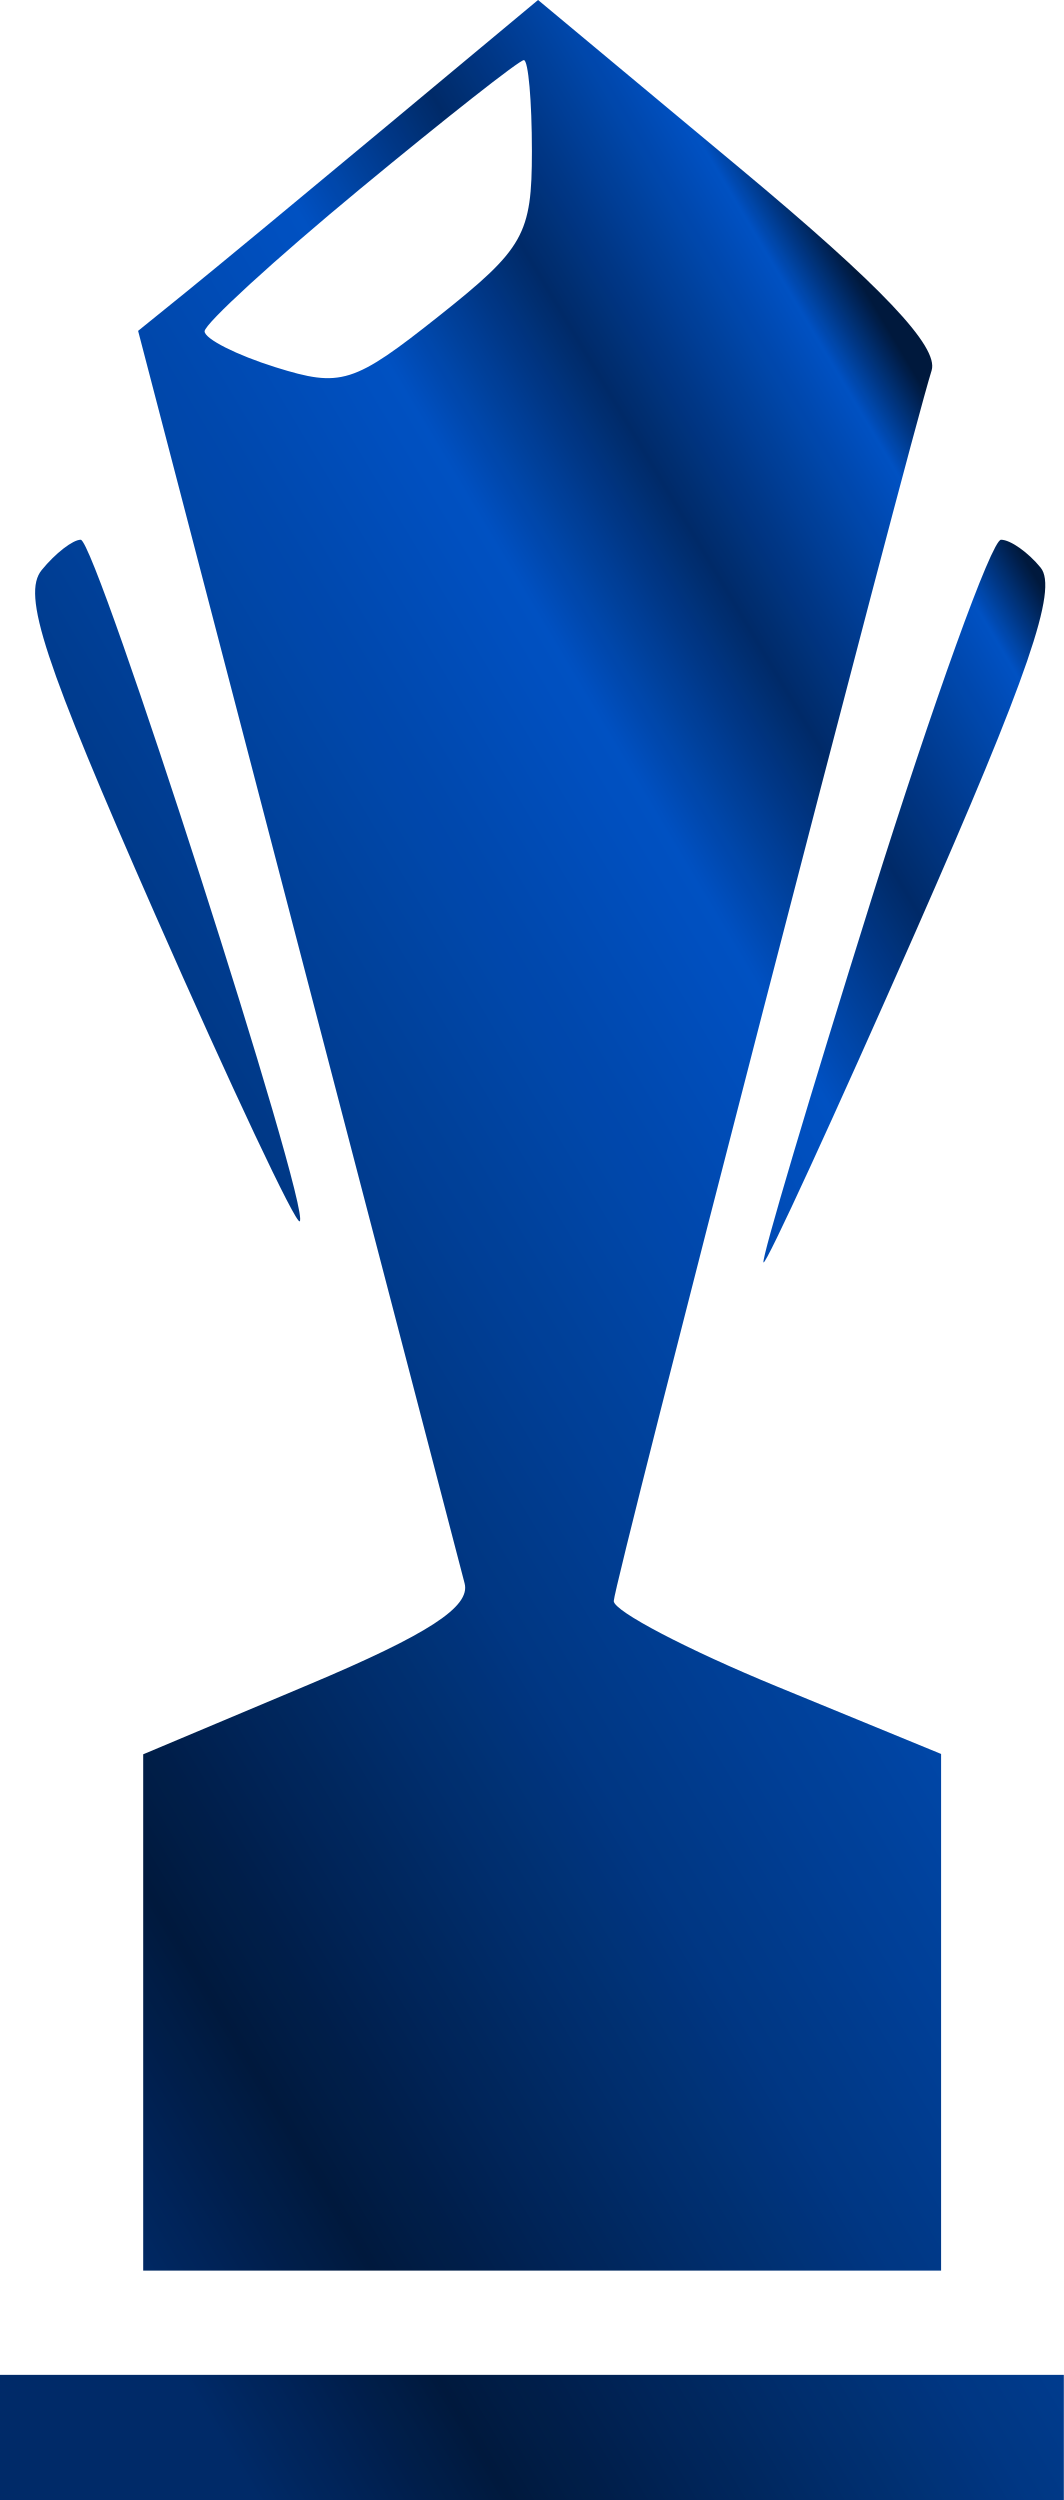
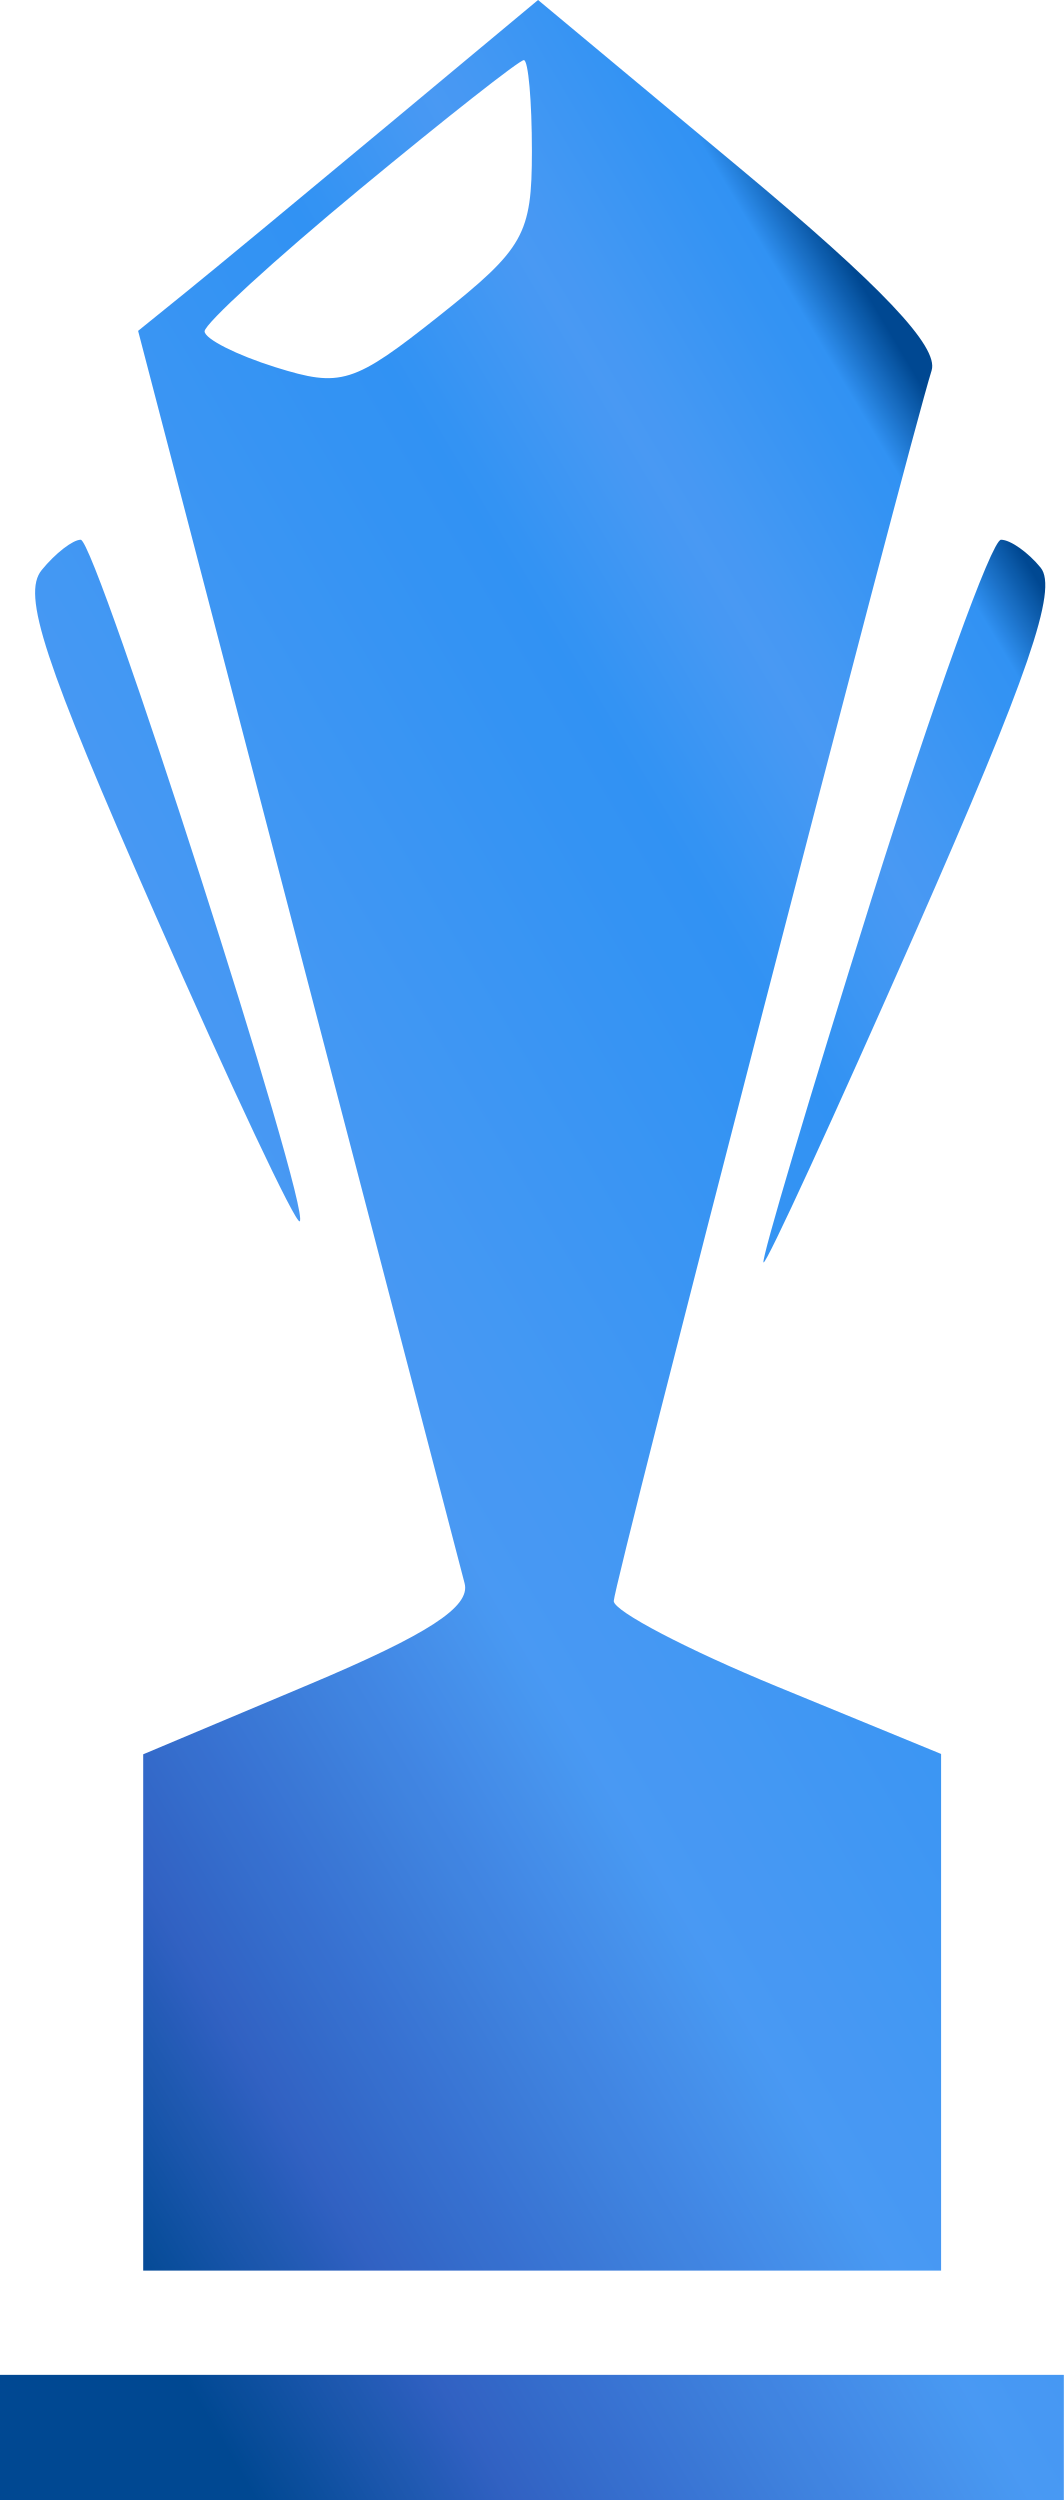
<svg xmlns="http://www.w3.org/2000/svg" width="100" height="235" viewBox="0 0 100 235" fill="none">
  <path fill-rule="evenodd" clip-rule="evenodd" d="M36.346 11.856C28.519 18.377 20.061 25.376 17.55 27.406L12.983 31.102L27.931 88.455C36.152 119.999 43.236 147.169 43.673 148.831C44.254 151.034 40.269 153.622 28.965 158.379L13.461 164.905V189.171V213.437H50.962H88.462V189.153V164.872L73.077 158.55C64.615 155.072 57.692 151.45 57.692 150.501C57.692 148.941 85.206 42.422 87.571 34.824C88.263 32.601 82.892 26.932 69.567 15.827L50.577 0L36.346 11.856ZM33.858 17.75C25.814 24.405 19.231 30.433 19.231 31.143C19.231 31.854 22.233 33.373 25.9 34.522C32.067 36.451 33.229 36.086 41.285 29.688C49.256 23.358 50 22.035 50 14.208C50 9.501 49.66 5.649 49.242 5.649C48.825 5.649 41.902 11.095 33.858 17.75ZM3.921 53.584C2.046 55.885 4.096 62.107 14.575 85.936C21.712 102.161 27.831 115.152 28.175 114.801C29.246 113.709 9.013 50.736 7.588 50.736C6.848 50.736 5.196 52.017 3.921 53.584ZM81.929 84.485C76.11 103.047 71.538 118.429 71.771 118.668C72.006 118.906 78.442 104.899 86.079 87.545C96.686 63.432 99.456 55.37 97.821 53.362C96.646 51.917 94.969 50.736 94.096 50.736C93.223 50.736 87.748 65.924 81.929 84.485ZM0 229.119V235H50H100V229.119V223.238H50H0V229.119Z" fill="url(#paint0_linear_231_623)" />
  <path fill-rule="evenodd" clip-rule="evenodd" d="M36.346 11.856C28.519 18.377 20.061 25.376 17.55 27.406L12.983 31.102L27.931 88.455C36.152 119.999 43.236 147.169 43.673 148.831C44.254 151.034 40.269 153.622 28.965 158.379L13.461 164.905V189.171V213.437H50.962H88.462V189.153V164.872L73.077 158.55C64.615 155.072 57.692 151.45 57.692 150.501C57.692 148.941 85.206 42.422 87.571 34.824C88.263 32.601 82.892 26.932 69.567 15.827L50.577 0L36.346 11.856ZM33.858 17.75C25.814 24.405 19.231 30.433 19.231 31.143C19.231 31.854 22.233 33.373 25.9 34.522C32.067 36.451 33.229 36.086 41.285 29.688C49.256 23.358 50 22.035 50 14.208C50 9.501 49.66 5.649 49.242 5.649C48.825 5.649 41.902 11.095 33.858 17.75ZM3.921 53.584C2.046 55.885 4.096 62.107 14.575 85.936C21.712 102.161 27.831 115.152 28.175 114.801C29.246 113.709 9.013 50.736 7.588 50.736C6.848 50.736 5.196 52.017 3.921 53.584ZM81.929 84.485C76.11 103.047 71.538 118.429 71.771 118.668C72.006 118.906 78.442 104.899 86.079 87.545C96.686 63.432 99.456 55.37 97.821 53.362C96.646 51.917 94.969 50.736 94.096 50.736C93.223 50.736 87.748 65.924 81.929 84.485ZM0 229.119V235H50H100V229.119V223.238H50H0V229.119Z" fill="black" fill-opacity="0.05" />
  <defs>
    <linearGradient id="paint0_linear_231_623" x1="-133" y1="-29.5" x2="0.514" y2="-108.788" gradientUnits="userSpaceOnUse">
-       <stop stop-color="#002C6D" />
-       <stop offset="0.132" stop-color="#001A40" />
-       <stop offset="0.404" stop-color=" #003A8A" />
-       <stop offset="0.729" stop-color="#0055CC" />
-       <stop offset="0.835" stop-color="#002C6D" />
-       <stop offset="0.96" stop-color="#0055CC" />
-       <stop offset="1" stop-color="#001A40" />
+       <stop offset="0" stop-color="#004C99" />
+       <stop offset="0.132" stop-color="#3366CC" />
+       <stop offset="0.404" stop-color="#4DA1FF" />
+       <stop offset="0.729" stop-color="#3399FF" />
+       <stop offset="0.835" stop-color="#4DA1FF" />
+       <stop offset="0.96" stop-color="#3399FF" />
+       <stop offset="1" stop-color="#004C99" />
    </linearGradient>
  </defs>
</svg>
